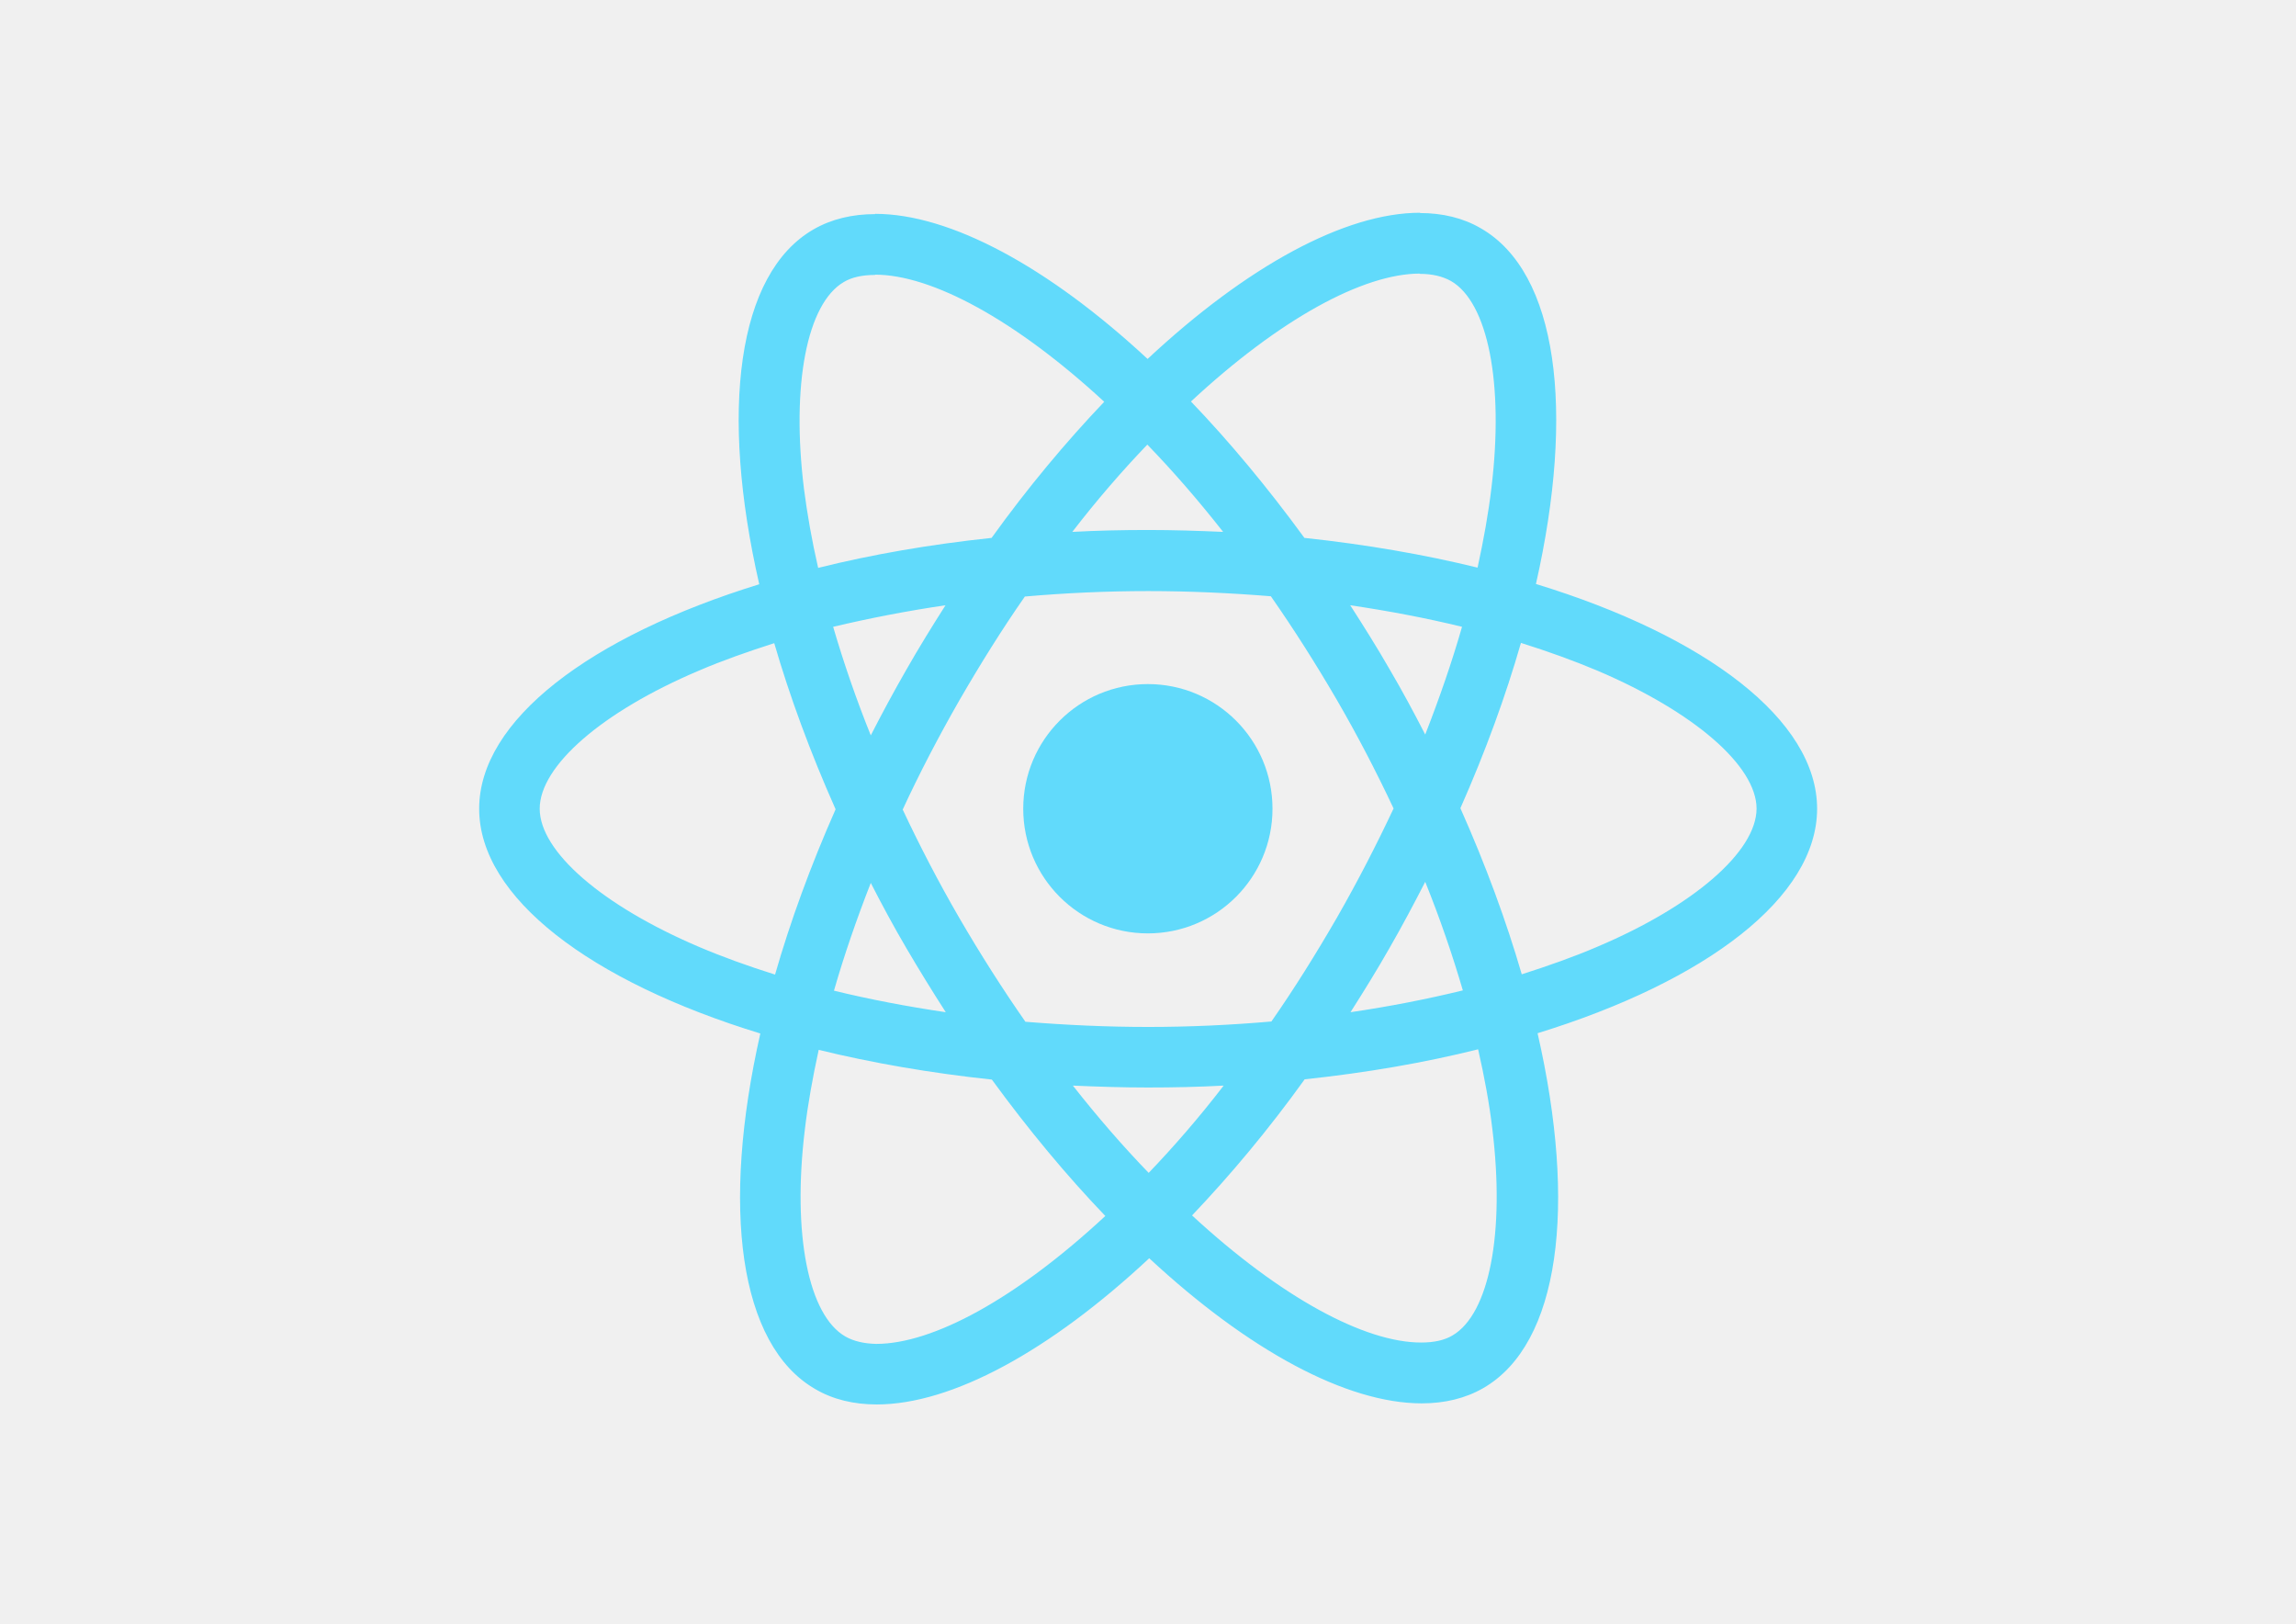
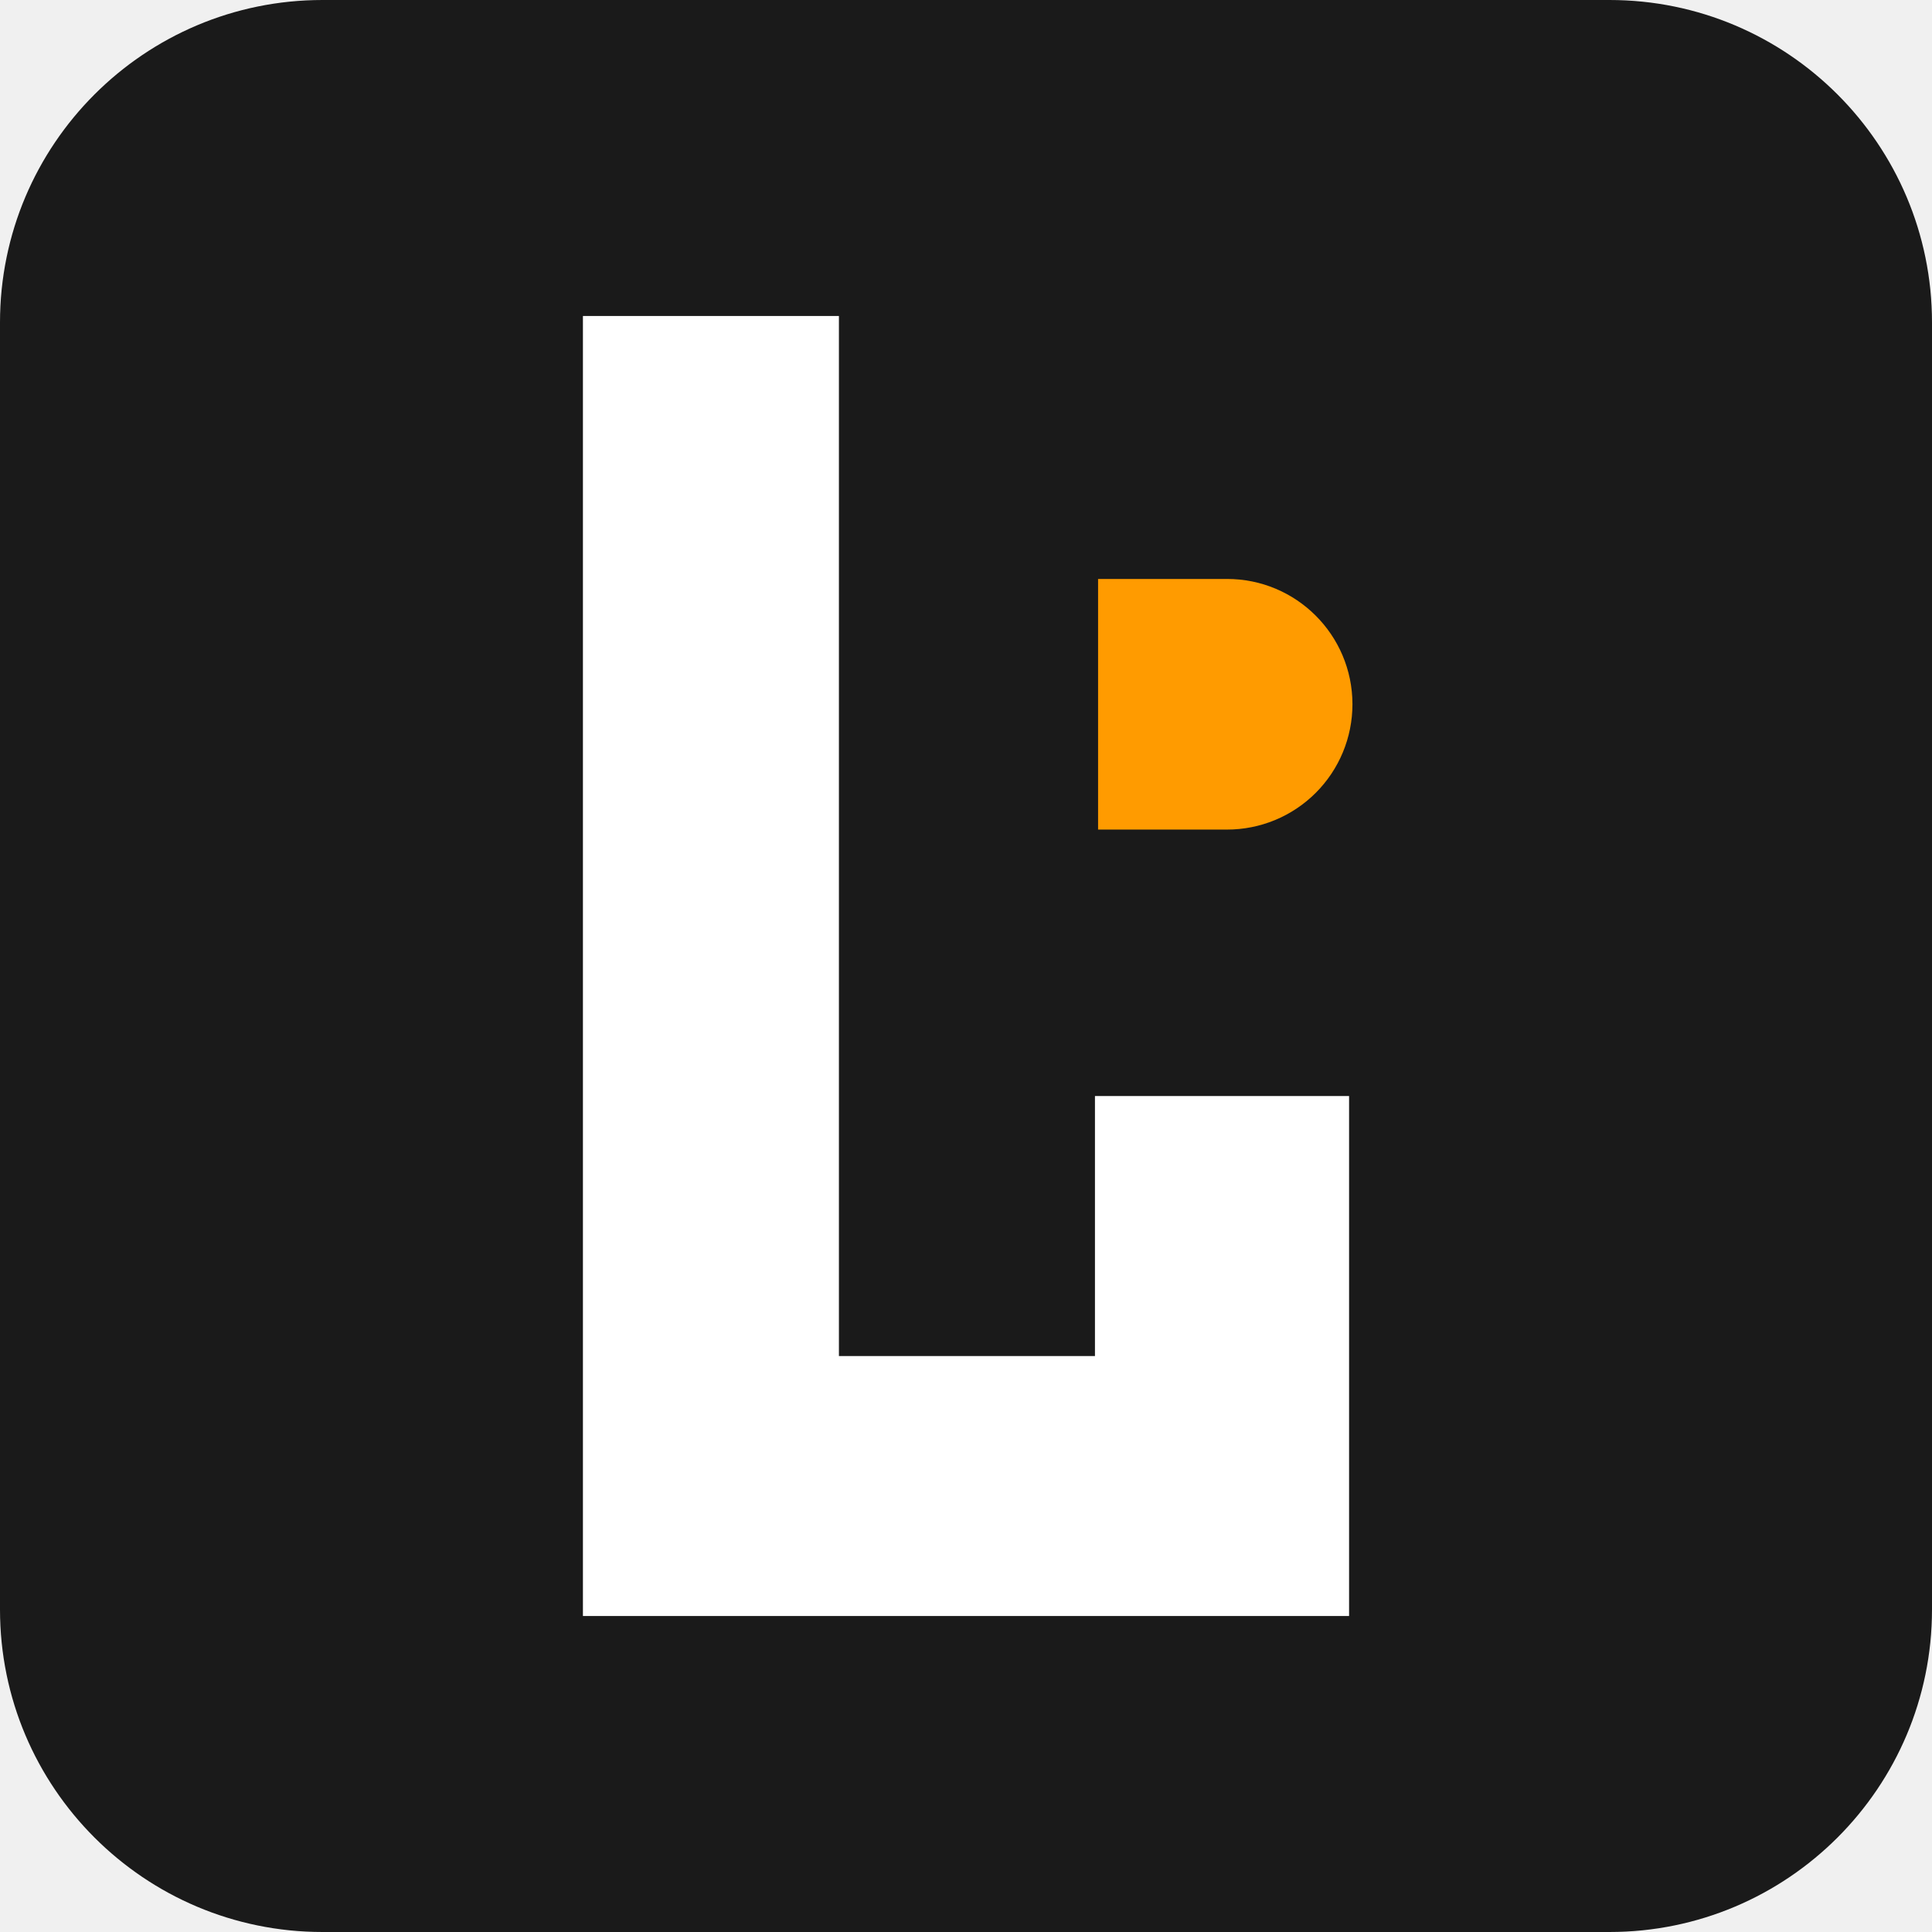
- <svg xmlns="http://www.w3.org/2000/svg" viewBox="0 0 841.9 595.3">
-   <g fill="#61DAFB">
-     <path d="M666.3 296.5c0-32.5-40.7-63.3-103.1-82.4 14.4-63.6 8-114.2-20.2-130.4-6.5-3.8-14.1-5.6-22.4-5.6v22.3c4.6 0 8.3.9 11.4 2.6 13.6 7.8 19.5 37.5 14.9 75.7-1.1 9.4-2.9 19.3-5.1 29.4-19.6-4.8-41-8.5-63.5-10.9-13.5-18.5-27.5-35.3-41.6-50 32.6-30.3 63.2-46.9 84-46.9V78c-27.5 0-63.5 19.6-99.9 53.6-36.4-33.8-72.4-53.2-99.9-53.2v22.3c20.7 0 51.4 16.5 84 46.6-14 14.7-28 31.4-41.3 49.9-22.6 2.4-44 6.1-63.6 11-2.3-10-4-19.7-5.2-29-4.7-38.2 1.1-67.9 14.6-75.8 3-1.8 6.9-2.6 11.5-2.6V78.5c-8.4 0-16 1.8-22.6 5.6-28.1 16.2-34.4 66.7-19.9 130.1-62.2 19.2-102.7 49.9-102.7 82.3 0 32.5 40.7 63.3 103.1 82.4-14.4 63.6-8 114.2 20.2 130.4 6.5 3.8 14.1 5.6 22.5 5.6 27.5 0 63.5-19.6 99.9-53.6 36.4 33.8 72.4 53.2 99.9 53.2 8.4 0 16-1.8 22.6-5.6 28.1-16.2 34.4-66.7 19.9-130.1 62-19.1 102.5-49.9 102.5-82.3zm-130.2-66.7c-3.7 12.9-8.3 26.2-13.5 39.5-4.1-8-8.4-16-13.1-24-4.6-8-9.5-15.8-14.4-23.4 14.2 2.1 27.9 4.7 41 7.9zm-45.8 106.5c-7.8 13.5-15.8 26.3-24.1 38.2-14.9 1.3-30 2-45.2 2-15.1 0-30.2-.7-45-1.9-8.3-11.9-16.4-24.6-24.2-38-7.6-13.1-14.5-26.4-20.8-39.8 6.2-13.4 13.2-26.8 20.7-39.9 7.8-13.5 15.8-26.3 24.1-38.2 14.9-1.3 30-2 45.2-2 15.1 0 30.2.7 45 1.9 8.3 11.9 16.4 24.6 24.2 38 7.6 13.1 14.5 26.4 20.8 39.8-6.3 13.4-13.2 26.8-20.7 39.9zm32.3-13c5.4 13.4 10 26.8 13.8 39.8-13.1 3.2-26.9 5.9-41.2 8 4.9-7.7 9.8-15.6 14.4-23.7 4.6-8 8.9-16.1 13-24.1zM421.2 430c-9.3-9.6-18.6-20.3-27.8-32 9 .4 18.2.7 27.5.7 9.4 0 18.7-.2 27.8-.7-9 11.7-18.3 22.4-27.5 32zm-74.4-58.9c-14.2-2.1-27.9-4.7-41-7.9 3.7-12.9 8.3-26.2 13.5-39.5 4.1 8 8.4 16 13.1 24 4.7 8 9.5 15.8 14.4 23.4zM420.7 163c9.3 9.6 18.6 20.3 27.8 32-9-.4-18.2-.7-27.5-.7-9.4 0-18.7.2-27.8.7 9-11.7 18.3-22.4 27.5-32zm-74 58.9c-4.9 7.7-9.8 15.6-14.4 23.7-4.6 8-8.9 16-13 24-5.4-13.4-10-26.8-13.8-39.8 13.1-3.1 26.9-5.8 41.2-7.9zm-90.5 125.2c-35.4-15.1-58.3-34.9-58.3-50.6 0-15.7 22.9-35.6 58.3-50.6 8.6-3.7 18-7 27.7-10.1 5.7 19.6 13.2 40 22.5 60.9-9.2 20.8-16.6 41.1-22.2 60.6-9.9-3.1-19.3-6.5-28-10.2zM310 490c-13.6-7.8-19.5-37.5-14.9-75.7 1.1-9.4 2.9-19.3 5.1-29.4 19.6 4.8 41 8.5 63.5 10.9 13.5 18.5 27.5 35.3 41.6 50-32.6 30.3-63.2 46.9-84 46.9-4.5-.1-8.3-1-11.3-2.7zm237.2-76.2c4.7 38.2-1.1 67.9-14.6 75.8-3 1.8-6.9 2.6-11.5 2.6-20.7 0-51.4-16.5-84-46.6 14-14.7 28-31.4 41.3-49.9 22.6-2.4 44-6.1 63.6-11 2.3 10.1 4.1 19.8 5.2 29.1zm38.5-66.7c-8.6 3.7-18 7-27.7 10.1-5.7-19.6-13.2-40-22.5-60.9 9.2-20.8 16.6-41.1 22.2-60.6 9.9 3.1 19.3 6.5 28.1 10.2 35.4 15.1 58.3 34.9 58.3 50.6-.1 15.7-23 35.6-58.4 50.6zM320.8 78.4z" />
-     <circle cx="420.9" cy="296.5" r="45.7" />
-     <path d="M520.5 78.1z" />
+ <svg xmlns="http://www.w3.org/2000/svg" id="logo_utrust" width="36" height="36" viewBox="0 0 36 36">
+   <defs>
+     <style>
+             .cls-1{fill:#1a1a1a}.cls-2{fill:#fff}.cls-3{fill:#ff9b00}
+         </style>
+   </defs>
+   <g id="Layer_1" data-name="Layer 1">
+     <rect id="사각형_1" width="36" height="36" class="cls-1" data-name="사각형 1" rx="6.01" />
+     <path id="패스_1" d="M53.081 43.4H48.31V24.02h-4.77v24.224h14.276v-9.689h-4.735z" class="cls-2" data-name="패스 1" transform="translate(-32.678 -18.132)" />
+     <path id="패스_2" d="M84.86 43.48h-2.4v4.67h2.4a2.336 2.336 0 0 0 2.34-2.336 2.336 2.336 0 0 0-2.34-2.334z" class="cls-3" data-name="패스 2" transform="translate(-61.999 -32.692)" />
  </g>
</svg>
